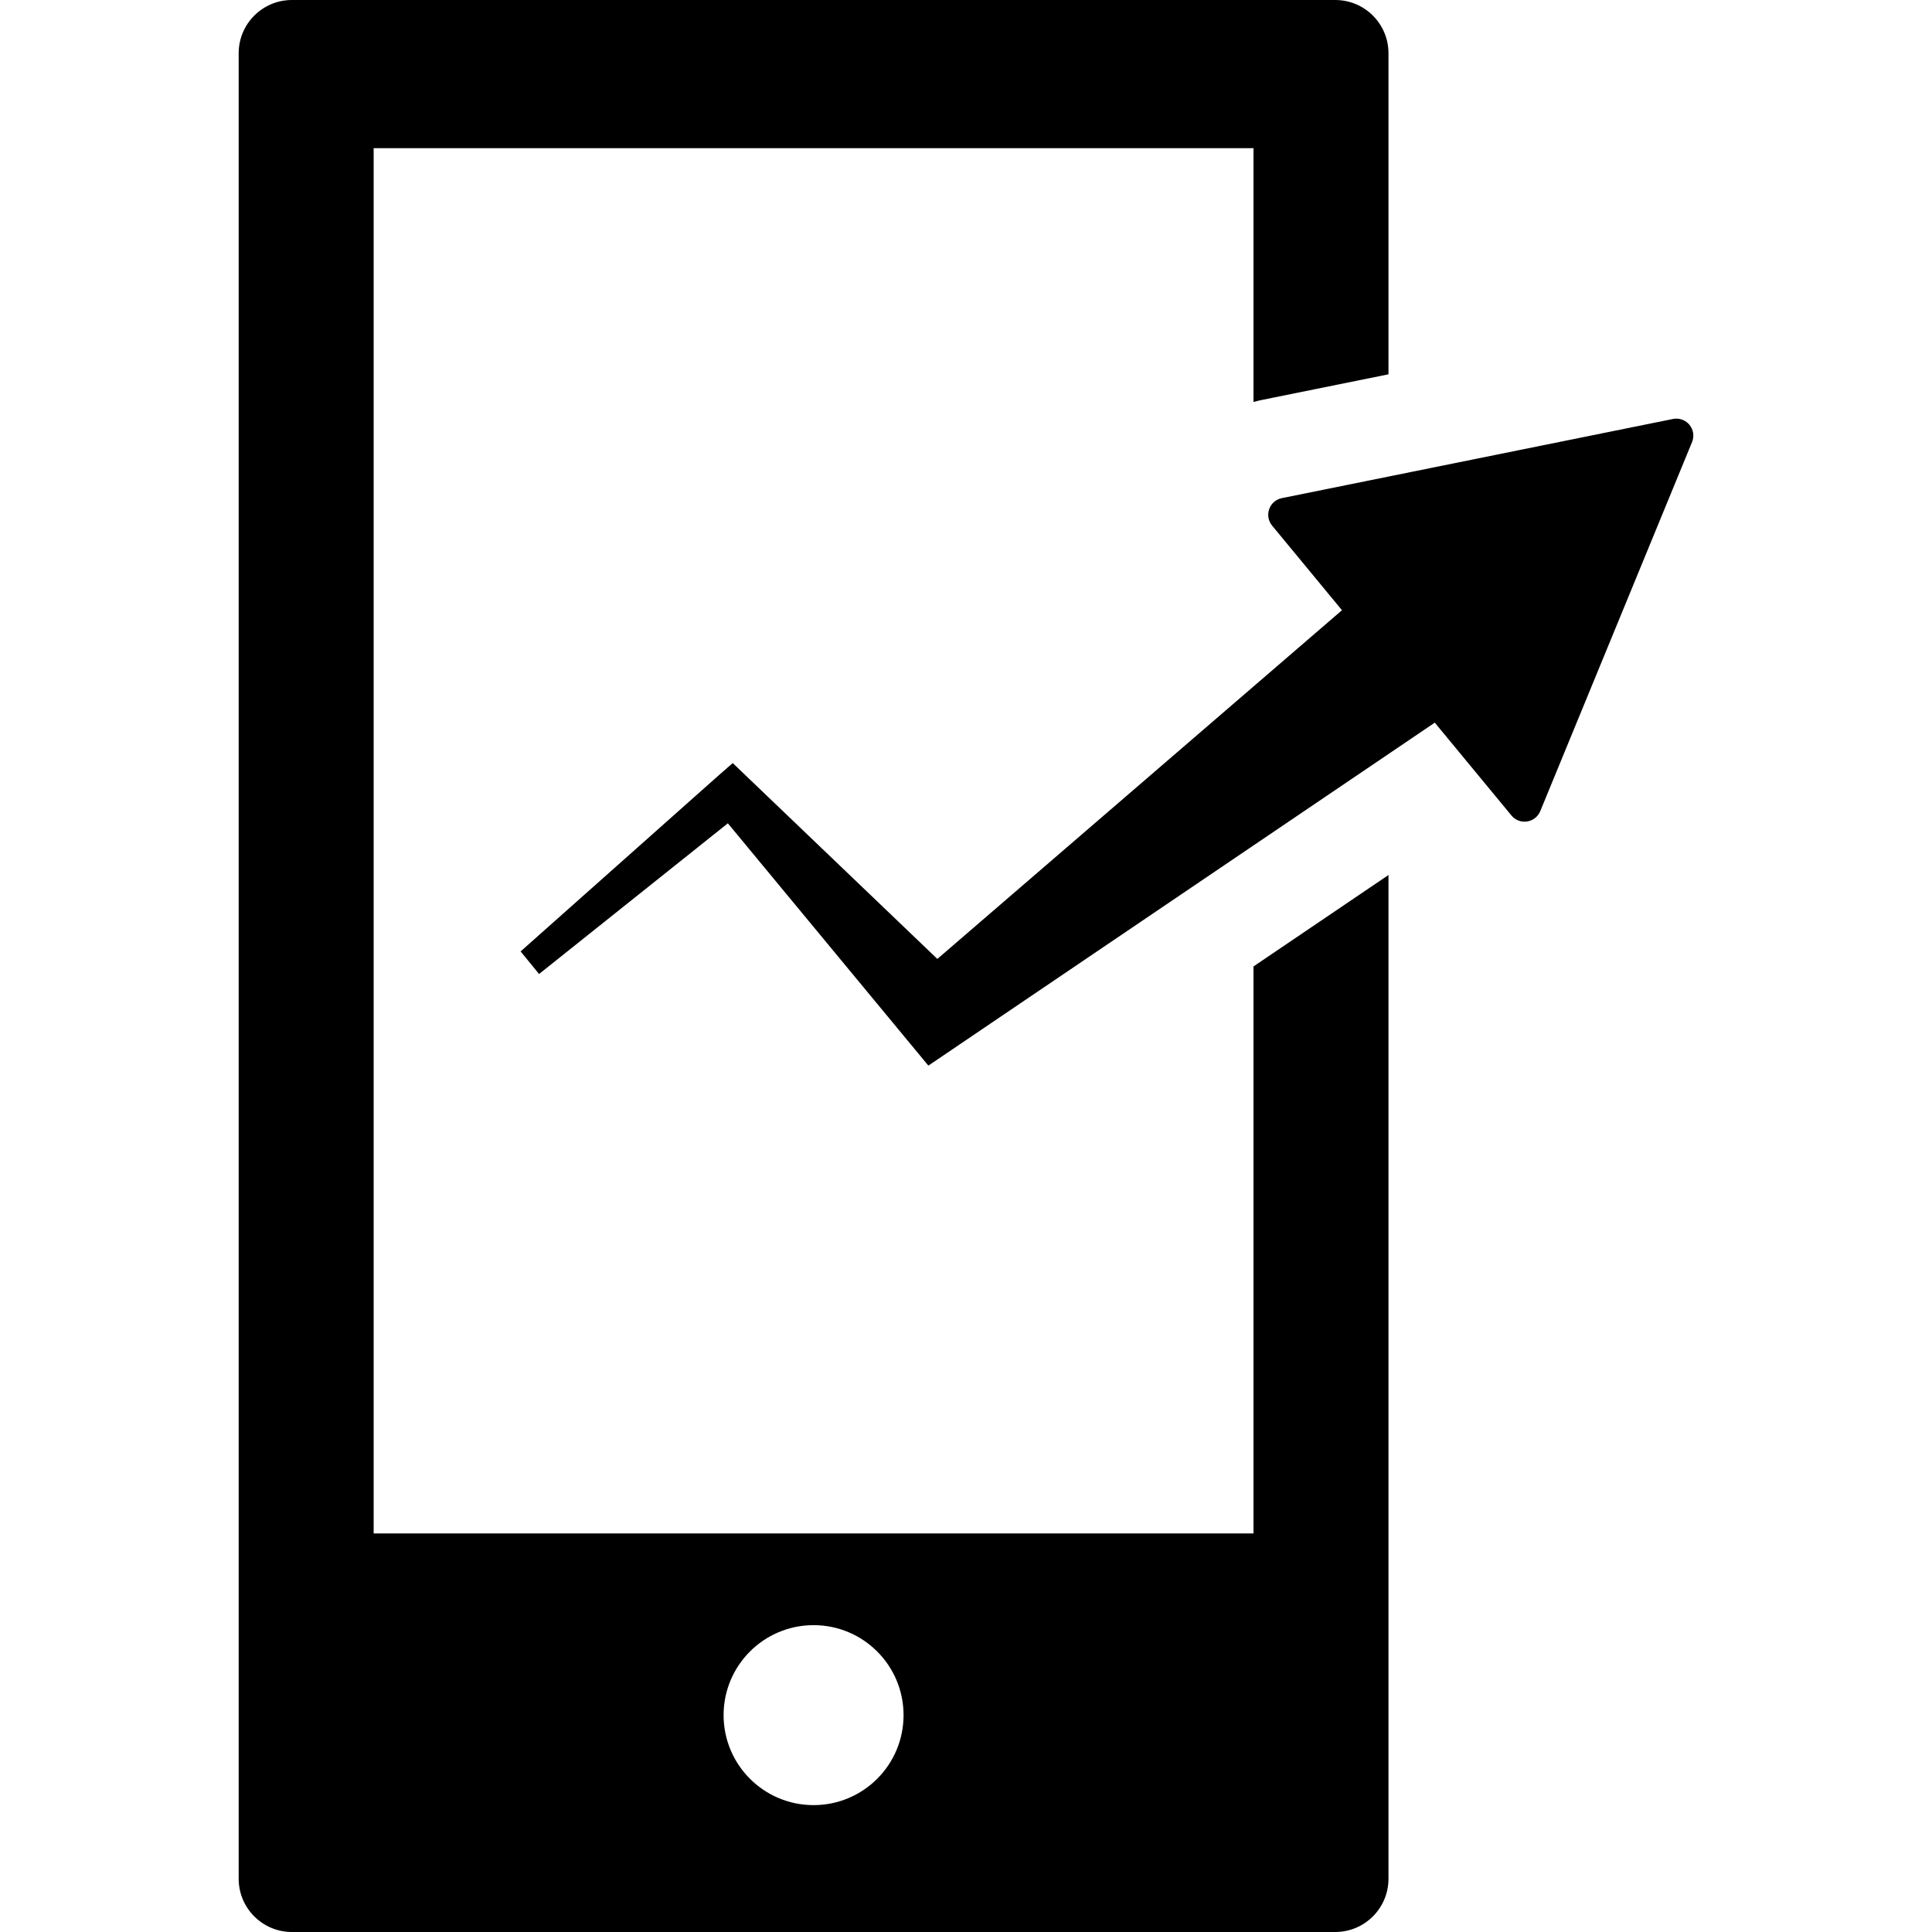
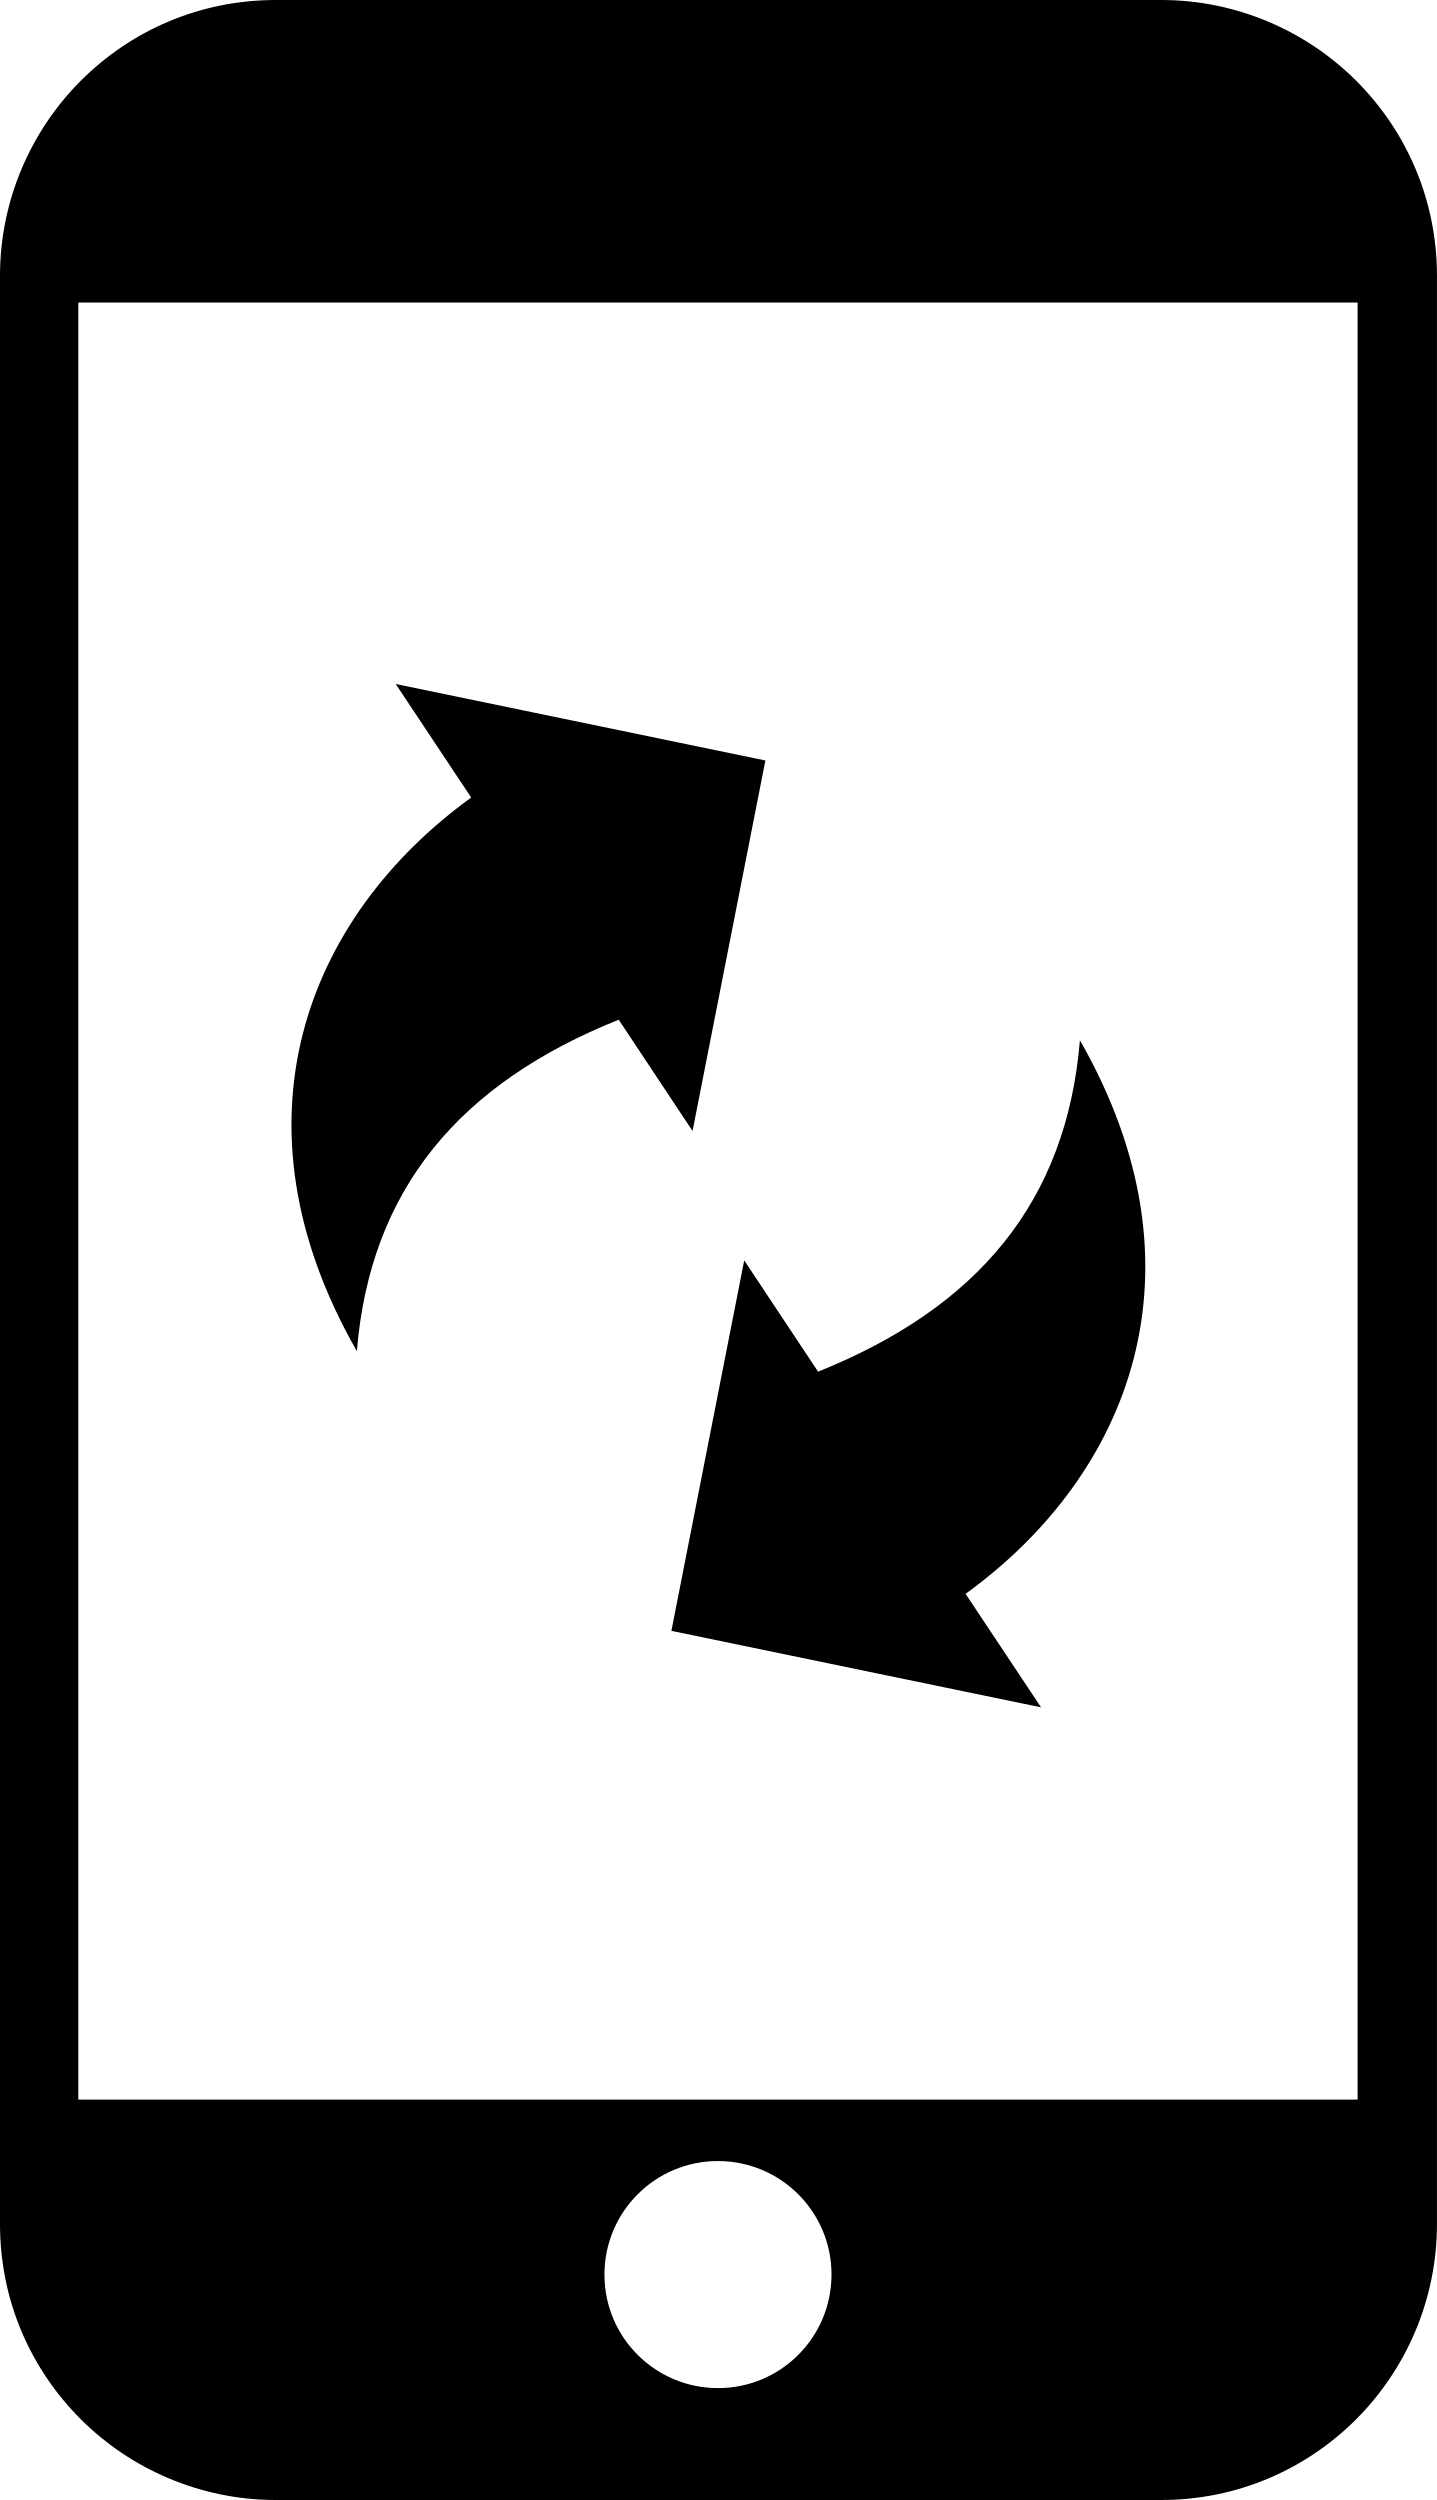
- <svg xmlns="http://www.w3.org/2000/svg" fill="#000000" height="800px" width="800px" version="1.1" id="Capa_1" viewBox="0 0 332.039 332.039" xml:space="preserve">
+ <svg xmlns="http://www.w3.org/2000/svg" version="1.1" id="Layer_1" x="0px" y="0px" viewBox="0 0 70.62 122.88" style="enable-background:new 0 0 70.62 122.88" xml:space="preserve">
+   <style type="text/css">.st0{fill-rule:evenodd;clip-rule:evenodd;}</style>
  <g>
-     <path d="M216.879,68.733l21.749-4.402V9.149c0-5.053-4.096-9.149-9.148-9.149H50.167c-5.052,0-9.147,4.096-9.147,9.149v313.742   c0,5.054,4.096,9.148,9.147,9.148H229.48c5.052,0,9.148-4.095,9.148-9.148V150.383l-23.198,15.71v97.449H64.217V25.464H215.43   v43.624C215.907,68.954,216.39,68.832,216.879,68.733z M139.824,279.303c8.541,0,15.464,6.924,15.464,15.466   s-6.923,15.464-15.464,15.464s-15.465-6.922-15.465-15.464S131.283,279.303,139.824,279.303z" />
-     <path d="M290.352,73.006c-0.559-0.679-1.392-1.059-2.25-1.059c-0.192,0-0.385,0.019-0.577,0.058l-67.229,13.607   c-1.005,0.203-1.829,0.919-2.171,1.885c-0.342,0.966-0.152,2.041,0.501,2.831l12.009,14.547l-69.54,59.929l-32.469-31.079   l-2.697-2.581l-2.477,2.164l-33.979,30.206l3.173,3.88l32.446-25.898l30.761,37.174l3.698,4.471l5.459-3.698l81.577-55.247   l13.178,15.961c0.558,0.676,1.386,1.06,2.249,1.06c0.145,0,0.29-0.011,0.435-0.034c1.014-0.153,1.872-0.827,2.263-1.774   l26.09-63.436C291.21,74.977,291.037,73.836,290.352,73.006z" />
+     <path class="st0" d="M13.56,0h43.51c3.73,0,7.15,1.53,9.59,3.97c2.48,2.48,3.97,5.86,3.97,9.59v95.76c0,3.73-1.53,7.15-3.97,9.59 c-2.48,2.48-5.86,3.97-9.59,3.97H13.56c-3.73,0-7.15-1.53-9.59-3.97C1.49,116.43,0,113.06,0,109.32V13.56 c0-3.73,1.53-7.15,3.97-9.59C6.45,1.49,9.82,0,13.56,0L13.56,0z M37.62,37.38l-3.58,18.21l-3.63-5.47 c-7.82,3.14-12.21,8.32-12.87,16.29c-6.43-11.23-2.52-21.31,5.62-27.21l-3.71-5.58L37.62,37.38L37.62,37.38L37.62,37.38 L37.62,37.38L37.62,37.38L37.62,37.38z M33,80.16l3.58-18.21l3.63,5.47c7.82-3.14,12.21-8.32,12.87-16.29 c6.43,11.24,2.52,21.31-5.62,27.21l3.71,5.58L33,80.16L33,80.16L33,80.16L33,80.16L33,80.16L33,80.16z M35.29,106.22 c3.07,0,5.58,2.48,5.58,5.58c0,3.07-2.48,5.58-5.58,5.58c-3.07,0-5.58-2.48-5.58-5.58C29.71,108.73,32.19,106.22,35.29,106.22 L35.29,106.22z M3.85,103.2h62.88V14.87H3.85V103.2L3.85,103.2z" />
  </g>
</svg>
